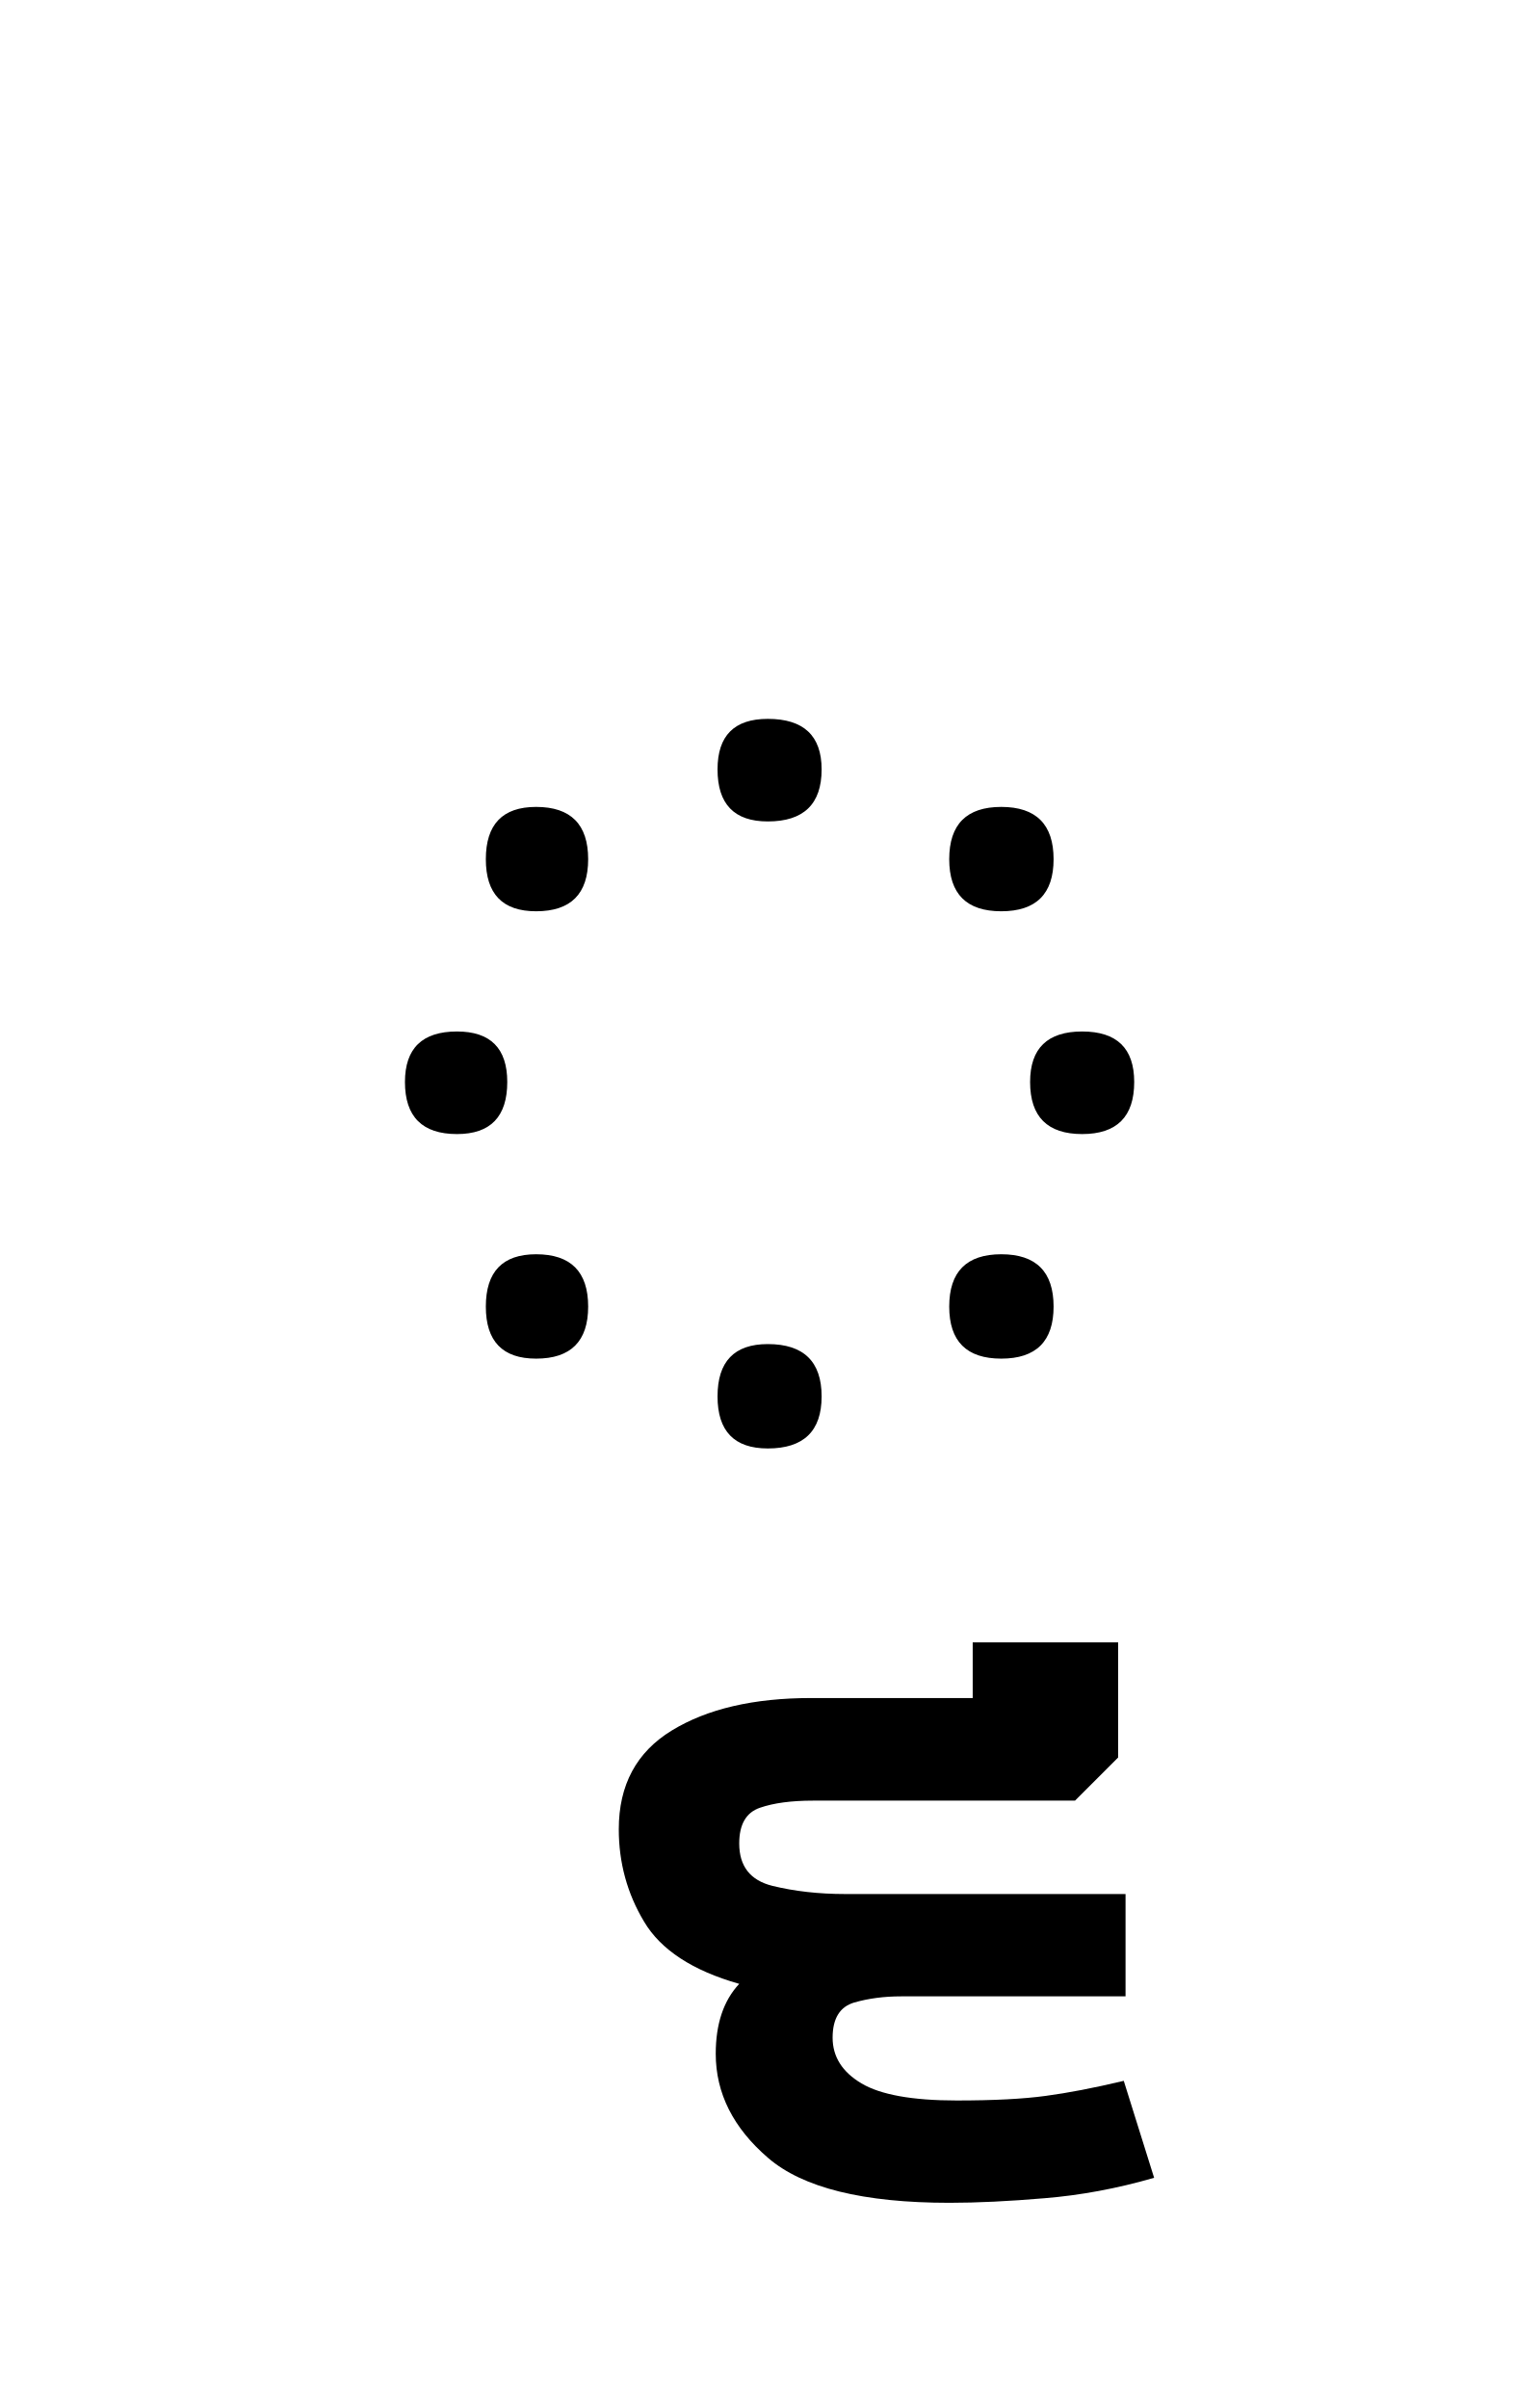
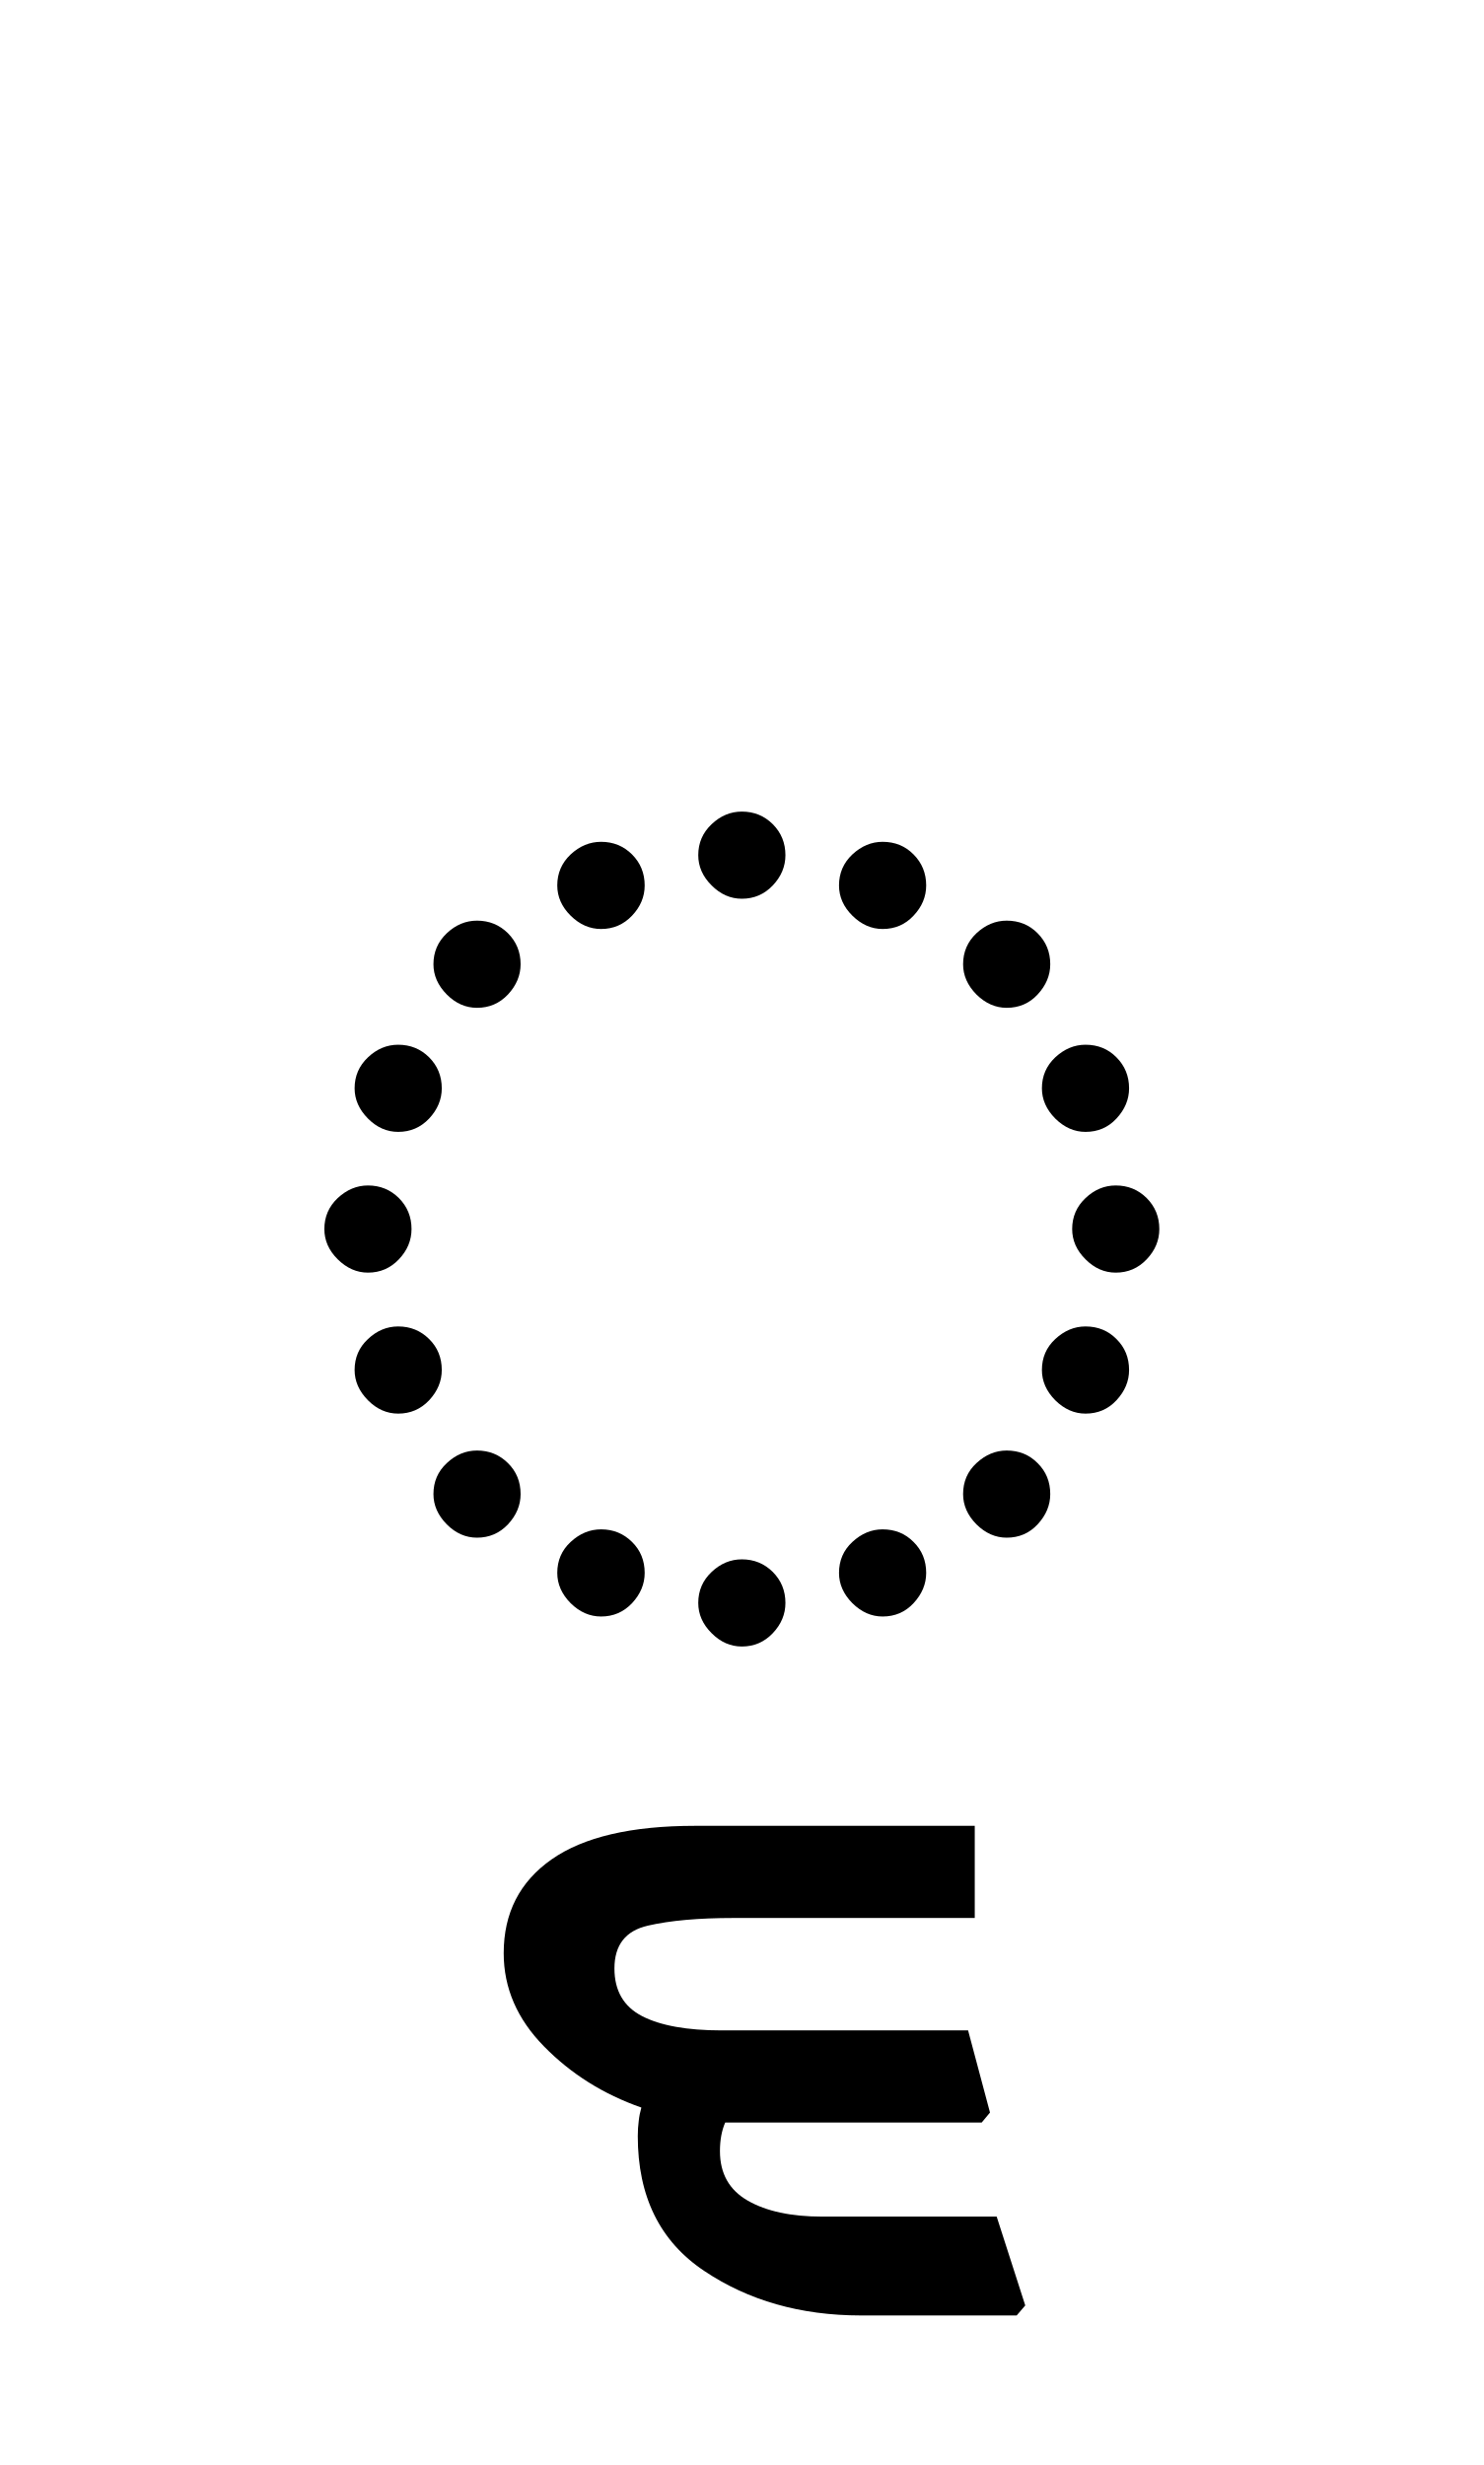
- <svg xmlns="http://www.w3.org/2000/svg" xmlns:xlink="http://www.w3.org/1999/xlink" width="94.266pt" height="147.438pt" viewBox="0 0 94.266 147.438" version="1.1">
+ <svg xmlns="http://www.w3.org/2000/svg" xmlns:xlink="http://www.w3.org/1999/xlink" width="97.344pt" height="161.734pt" viewBox="0 0 97.344 161.734" version="1.1">
  <defs>
    <g>
      <symbol overflow="visible" id="glyph0-0">
        <path style="stroke:none;" d="M 10.344 0 L 10.344 -78.547 L 55.547 -78.547 L 55.547 0 Z M 15.953 -5.609 L 49.938 -5.609 L 49.938 -72.938 L 15.953 -72.938 Z M 15.953 -5.609 " />
      </symbol>
      <symbol overflow="visible" id="glyph0-1">
-         <path style="stroke:none;" d="M 31.016 -50.266 C 28.961 -50.266 27.938 -51.328 27.938 -53.453 C 27.938 -55.516 28.961 -56.547 31.016 -56.547 C 33.211 -56.547 34.312 -55.516 34.312 -53.453 C 34.312 -51.328 33.211 -50.266 31.016 -50.266 Z M 45.312 -44.766 C 43.188 -44.766 42.125 -45.828 42.125 -47.953 C 42.125 -50.086 43.188 -51.156 45.312 -51.156 C 47.445 -51.156 48.516 -50.086 48.516 -47.953 C 48.516 -45.828 47.445 -44.766 45.312 -44.766 Z M 16.828 -44.766 C 14.773 -44.766 13.75 -45.828 13.75 -47.953 C 13.75 -50.086 14.773 -51.156 16.828 -51.156 C 18.953 -51.156 20.016 -50.086 20.016 -47.953 C 20.016 -45.828 18.953 -44.766 16.828 -44.766 Z M 11.984 -31.125 C 9.859 -31.125 8.797 -32.188 8.797 -34.312 C 8.797 -36.375 9.859 -37.406 11.984 -37.406 C 14.035 -37.406 15.062 -36.375 15.062 -34.312 C 15.062 -32.188 14.035 -31.125 11.984 -31.125 Z M 50.266 -31.125 C 48.141 -31.125 47.078 -32.188 47.078 -34.312 C 47.078 -36.375 48.141 -37.406 50.266 -37.406 C 52.391 -37.406 53.453 -36.375 53.453 -34.312 C 53.453 -32.188 52.391 -31.125 50.266 -31.125 Z M 16.828 -17.375 C 14.773 -17.375 13.75 -18.438 13.75 -20.562 C 13.75 -22.695 14.773 -23.766 16.828 -23.766 C 18.953 -23.766 20.016 -22.695 20.016 -20.562 C 20.016 -18.438 18.953 -17.375 16.828 -17.375 Z M 45.312 -17.375 C 43.188 -17.375 42.125 -18.438 42.125 -20.562 C 42.125 -22.695 43.188 -23.766 45.312 -23.766 C 47.445 -23.766 48.516 -22.695 48.516 -20.562 C 48.516 -18.438 47.445 -17.375 45.312 -17.375 Z M 31.016 -11.875 C 28.961 -11.875 27.938 -12.938 27.938 -15.062 C 27.938 -17.195 28.961 -18.266 31.016 -18.266 C 33.211 -18.266 34.312 -17.195 34.312 -15.062 C 34.312 -12.938 33.211 -11.875 31.016 -11.875 Z M 31.016 -11.875 " />
+         <path style="stroke:none;" d="M 32.672 -59.406 C 33.473 -59.406 34.148 -59.129 34.703 -58.578 C 35.254 -58.023 35.531 -57.348 35.531 -56.547 C 35.531 -55.805 35.254 -55.145 34.703 -54.562 C 34.148 -53.977 33.473 -53.688 32.672 -53.688 C 31.93 -53.688 31.27 -53.977 30.688 -54.562 C 30.102 -55.145 29.812 -55.805 29.812 -56.547 C 29.812 -57.348 30.102 -58.023 30.688 -58.578 C 31.27 -59.129 31.93 -59.406 32.672 -59.406 Z M 23.438 -57.422 C 24.238 -57.422 24.914 -57.145 25.469 -56.594 C 26.02 -56.039 26.297 -55.363 26.297 -54.562 C 26.297 -53.82 26.02 -53.16 25.469 -52.578 C 24.914 -51.992 24.238 -51.703 23.438 -51.703 C 22.695 -51.703 22.031 -51.992 21.438 -52.578 C 20.852 -53.16 20.562 -53.82 20.562 -54.562 C 20.562 -55.363 20.852 -56.039 21.438 -56.594 C 22.031 -57.145 22.695 -57.422 23.438 -57.422 Z M 41.906 -57.422 C 42.719 -57.422 43.395 -57.145 43.938 -56.594 C 44.488 -56.039 44.766 -55.363 44.766 -54.562 C 44.766 -53.82 44.488 -53.16 43.938 -52.578 C 43.395 -51.992 42.719 -51.703 41.906 -51.703 C 41.176 -51.703 40.516 -51.992 39.922 -52.578 C 39.336 -53.16 39.047 -53.82 39.047 -54.562 C 39.047 -55.363 39.336 -56.039 39.922 -56.594 C 40.516 -57.145 41.176 -57.422 41.906 -57.422 Z M 12.438 -49.391 C 12.438 -50.191 12.727 -50.867 13.312 -51.422 C 13.895 -51.973 14.555 -52.25 15.297 -52.25 C 16.098 -52.25 16.773 -51.973 17.328 -51.422 C 17.879 -50.867 18.156 -50.191 18.156 -49.391 C 18.156 -48.66 17.879 -48 17.328 -47.406 C 16.773 -46.82 16.098 -46.531 15.297 -46.531 C 14.555 -46.531 13.895 -46.82 13.312 -47.406 C 12.727 -48 12.438 -48.66 12.438 -49.391 Z M 47.188 -49.391 C 47.188 -50.191 47.477 -50.867 48.062 -51.422 C 48.656 -51.973 49.316 -52.25 50.047 -52.25 C 50.859 -52.25 51.535 -51.973 52.078 -51.422 C 52.629 -50.867 52.906 -50.191 52.906 -49.391 C 52.906 -48.66 52.629 -48 52.078 -47.406 C 51.535 -46.82 50.859 -46.531 50.047 -46.531 C 49.316 -46.531 48.656 -46.82 48.062 -47.406 C 47.477 -48 47.188 -48.66 47.188 -49.391 Z M 7.266 -41.25 C 7.266 -42.051 7.555 -42.727 8.141 -43.281 C 8.723 -43.832 9.383 -44.109 10.125 -44.109 C 10.926 -44.109 11.602 -43.832 12.156 -43.281 C 12.707 -42.727 12.984 -42.051 12.984 -41.25 C 12.984 -40.52 12.707 -39.859 12.156 -39.266 C 11.602 -38.68 10.926 -38.391 10.125 -38.391 C 9.383 -38.391 8.723 -38.68 8.141 -39.266 C 7.555 -39.859 7.266 -40.52 7.266 -41.25 Z M 52.359 -41.25 C 52.359 -42.051 52.648 -42.727 53.234 -43.281 C 53.828 -43.832 54.488 -44.109 55.219 -44.109 C 56.031 -44.109 56.707 -43.832 57.25 -43.281 C 57.801 -42.727 58.078 -42.051 58.078 -41.25 C 58.078 -40.52 57.801 -39.859 57.25 -39.266 C 56.707 -38.68 56.031 -38.391 55.219 -38.391 C 54.488 -38.391 53.828 -38.68 53.234 -39.266 C 52.648 -39.859 52.359 -40.52 52.359 -41.25 Z M 5.281 -32.016 C 5.281 -32.816 5.57 -33.492 6.156 -34.047 C 6.75 -34.598 7.41 -34.875 8.141 -34.875 C 8.941 -34.875 9.617 -34.598 10.172 -34.047 C 10.723 -33.492 11 -32.816 11 -32.016 C 11 -31.273 10.723 -30.613 10.172 -30.031 C 9.617 -29.445 8.941 -29.156 8.141 -29.156 C 7.41 -29.156 6.75 -29.445 6.156 -30.031 C 5.57 -30.613 5.281 -31.273 5.281 -32.016 Z M 54.344 -32.016 C 54.344 -32.816 54.633 -33.492 55.219 -34.047 C 55.801 -34.598 56.461 -34.875 57.203 -34.875 C 58.004 -34.875 58.68 -34.598 59.234 -34.047 C 59.785 -33.492 60.062 -32.816 60.062 -32.016 C 60.062 -31.273 59.785 -30.613 59.234 -30.031 C 58.68 -29.445 58.004 -29.156 57.203 -29.156 C 56.461 -29.156 55.801 -29.445 55.219 -30.031 C 54.633 -30.613 54.344 -31.273 54.344 -32.016 Z M 7.266 -22.766 C 7.266 -23.578 7.555 -24.254 8.141 -24.797 C 8.723 -25.348 9.383 -25.625 10.125 -25.625 C 10.926 -25.625 11.602 -25.348 12.156 -24.797 C 12.707 -24.254 12.984 -23.578 12.984 -22.766 C 12.984 -22.035 12.707 -21.375 12.156 -20.781 C 11.602 -20.195 10.926 -19.906 10.125 -19.906 C 9.383 -19.906 8.723 -20.195 8.141 -20.781 C 7.555 -21.375 7.266 -22.035 7.266 -22.766 Z M 52.359 -22.766 C 52.359 -23.578 52.648 -24.254 53.234 -24.797 C 53.828 -25.348 54.488 -25.625 55.219 -25.625 C 56.031 -25.625 56.707 -25.348 57.25 -24.797 C 57.801 -24.254 58.078 -23.578 58.078 -22.766 C 58.078 -22.035 57.801 -21.375 57.25 -20.781 C 56.707 -20.195 56.031 -19.906 55.219 -19.906 C 54.488 -19.906 53.828 -20.195 53.234 -20.781 C 52.648 -21.375 52.359 -22.035 52.359 -22.766 Z M 12.438 -14.625 C 12.438 -15.438 12.727 -16.113 13.312 -16.656 C 13.895 -17.207 14.555 -17.484 15.297 -17.484 C 16.098 -17.484 16.773 -17.207 17.328 -16.656 C 17.879 -16.113 18.156 -15.438 18.156 -14.625 C 18.156 -13.895 17.879 -13.234 17.328 -12.641 C 16.773 -12.055 16.098 -11.766 15.297 -11.766 C 14.555 -11.766 13.895 -12.055 13.312 -12.641 C 12.727 -13.234 12.438 -13.895 12.438 -14.625 Z M 47.188 -14.625 C 47.188 -15.438 47.477 -16.113 48.062 -16.656 C 48.656 -17.207 49.316 -17.484 50.047 -17.484 C 50.859 -17.484 51.535 -17.207 52.078 -16.656 C 52.629 -16.113 52.906 -15.438 52.906 -14.625 C 52.906 -13.895 52.629 -13.234 52.078 -12.641 C 51.535 -12.055 50.859 -11.766 50.047 -11.766 C 49.316 -11.766 48.656 -12.055 48.062 -12.641 C 47.477 -13.234 47.188 -13.895 47.188 -14.625 Z M 23.438 -12.312 C 24.238 -12.312 24.914 -12.035 25.469 -11.484 C 26.02 -10.941 26.297 -10.266 26.297 -9.453 C 26.297 -8.723 26.02 -8.062 25.469 -7.469 C 24.914 -6.883 24.238 -6.594 23.438 -6.594 C 22.695 -6.594 22.031 -6.883 21.438 -7.469 C 20.852 -8.062 20.562 -8.723 20.562 -9.453 C 20.562 -10.266 20.852 -10.941 21.438 -11.484 C 22.031 -12.035 22.695 -12.312 23.438 -12.312 Z M 41.906 -12.312 C 42.719 -12.312 43.395 -12.035 43.938 -11.484 C 44.488 -10.941 44.766 -10.266 44.766 -9.453 C 44.766 -8.723 44.488 -8.062 43.938 -7.469 C 43.395 -6.883 42.719 -6.594 41.906 -6.594 C 41.176 -6.594 40.516 -6.883 39.922 -7.469 C 39.336 -8.062 39.047 -8.723 39.047 -9.453 C 39.047 -10.266 39.336 -10.941 39.922 -11.484 C 40.516 -12.035 41.176 -12.312 41.906 -12.312 Z M 32.672 -10.344 C 33.473 -10.344 34.148 -10.066 34.703 -9.516 C 35.254 -8.961 35.531 -8.285 35.531 -7.484 C 35.531 -6.742 35.254 -6.082 34.703 -5.5 C 34.148 -4.914 33.473 -4.625 32.672 -4.625 C 31.93 -4.625 31.27 -4.914 30.688 -5.5 C 30.102 -6.082 29.812 -6.742 29.812 -7.484 C 29.812 -8.285 30.102 -8.961 30.688 -9.516 C 31.27 -10.066 31.93 -10.344 32.672 -10.344 Z M 32.672 -10.344 " />
      </symbol>
      <symbol overflow="visible" id="glyph0-2">
-         <path style="stroke:none;" d="M -20.125 34.312 C -25.406 34.312 -29.109 33.395 -31.234 31.562 C -33.367 29.727 -34.438 27.602 -34.438 25.188 C -34.438 23.352 -33.957 21.926 -33 20.906 C -35.863 20.094 -37.805 18.82 -38.828 17.094 C -39.859 15.375 -40.375 13.488 -40.375 11.438 C -40.375 8.727 -39.289 6.711 -37.125 5.391 C -34.957 4.066 -32.113 3.406 -28.594 3.406 L -18.703 3.406 L -18.703 0 L -9.797 0 L -9.797 7.047 L -12.438 9.688 L -28.484 9.688 C -29.805 9.688 -30.891 9.832 -31.734 10.125 C -32.578 10.414 -33 11.145 -33 12.312 C -33 13.707 -32.32 14.57 -30.969 14.906 C -29.613 15.238 -28.129 15.406 -26.516 15.406 L -9.344 15.406 L -9.344 21.672 L -23.094 21.672 C -24.125 21.672 -25.078 21.797 -25.953 22.047 C -26.836 22.305 -27.281 23.023 -27.281 24.203 C -27.281 25.367 -26.691 26.301 -25.516 27 C -24.348 27.695 -22.406 28.047 -19.688 28.047 C -17.414 28.047 -15.598 27.953 -14.234 27.766 C -12.879 27.586 -11.285 27.281 -9.453 26.844 L -7.594 32.781 C -9.863 33.438 -12.098 33.852 -14.297 34.031 C -16.492 34.219 -18.438 34.312 -20.125 34.312 Z M -20.125 34.312 " />
+         <path style="stroke:none;" d="M -8.25 31.906 L -6.375 37.734 L -6.938 38.391 L -17.156 38.391 C -21.113 38.391 -24.539 37.414 -27.438 35.469 C -30.344 33.531 -31.797 30.582 -31.797 26.625 C -31.797 26.25 -31.773 25.914 -31.734 25.625 C -31.703 25.332 -31.645 25.039 -31.562 24.75 C -34.062 23.875 -36.191 22.535 -37.953 20.734 C -39.711 18.941 -40.594 16.906 -40.594 14.625 C -40.594 11.988 -39.547 9.938 -37.453 8.469 C -35.359 7 -32.223 6.266 -28.047 6.266 L -9.688 6.266 L -9.688 12.312 L -25.516 12.312 C -27.797 12.312 -29.664 12.477 -31.125 12.812 C -32.594 13.145 -33.328 14.082 -33.328 15.625 C -33.328 17.082 -32.723 18.125 -31.516 18.75 C -30.305 19.375 -28.566 19.688 -26.297 19.688 L -10.125 19.688 L -8.688 25.078 L -9.234 25.734 L -26.062 25.734 C -26.289 26.254 -26.406 26.879 -26.406 27.609 C -26.406 29.078 -25.797 30.16 -24.578 30.859 C -23.367 31.555 -21.738 31.906 -19.688 31.906 Z M -8.25 31.906 " />
      </symbol>
    </g>
  </defs>
  <g id="surface1">
    <g style="fill:rgb(0%,0%,0%);fill-opacity:1;">
-       <use xlink:href="#glyph0-1" x="16" y="100.562" />
-       <use xlink:href="#glyph0-2" x="78.266" y="100.562" />
+       <use xlink:href="#glyph0-1" x="16" y="112.656" />
+       <use xlink:href="#glyph0-2" x="73.641" y="113.531" />
    </g>
  </g>
</svg>
